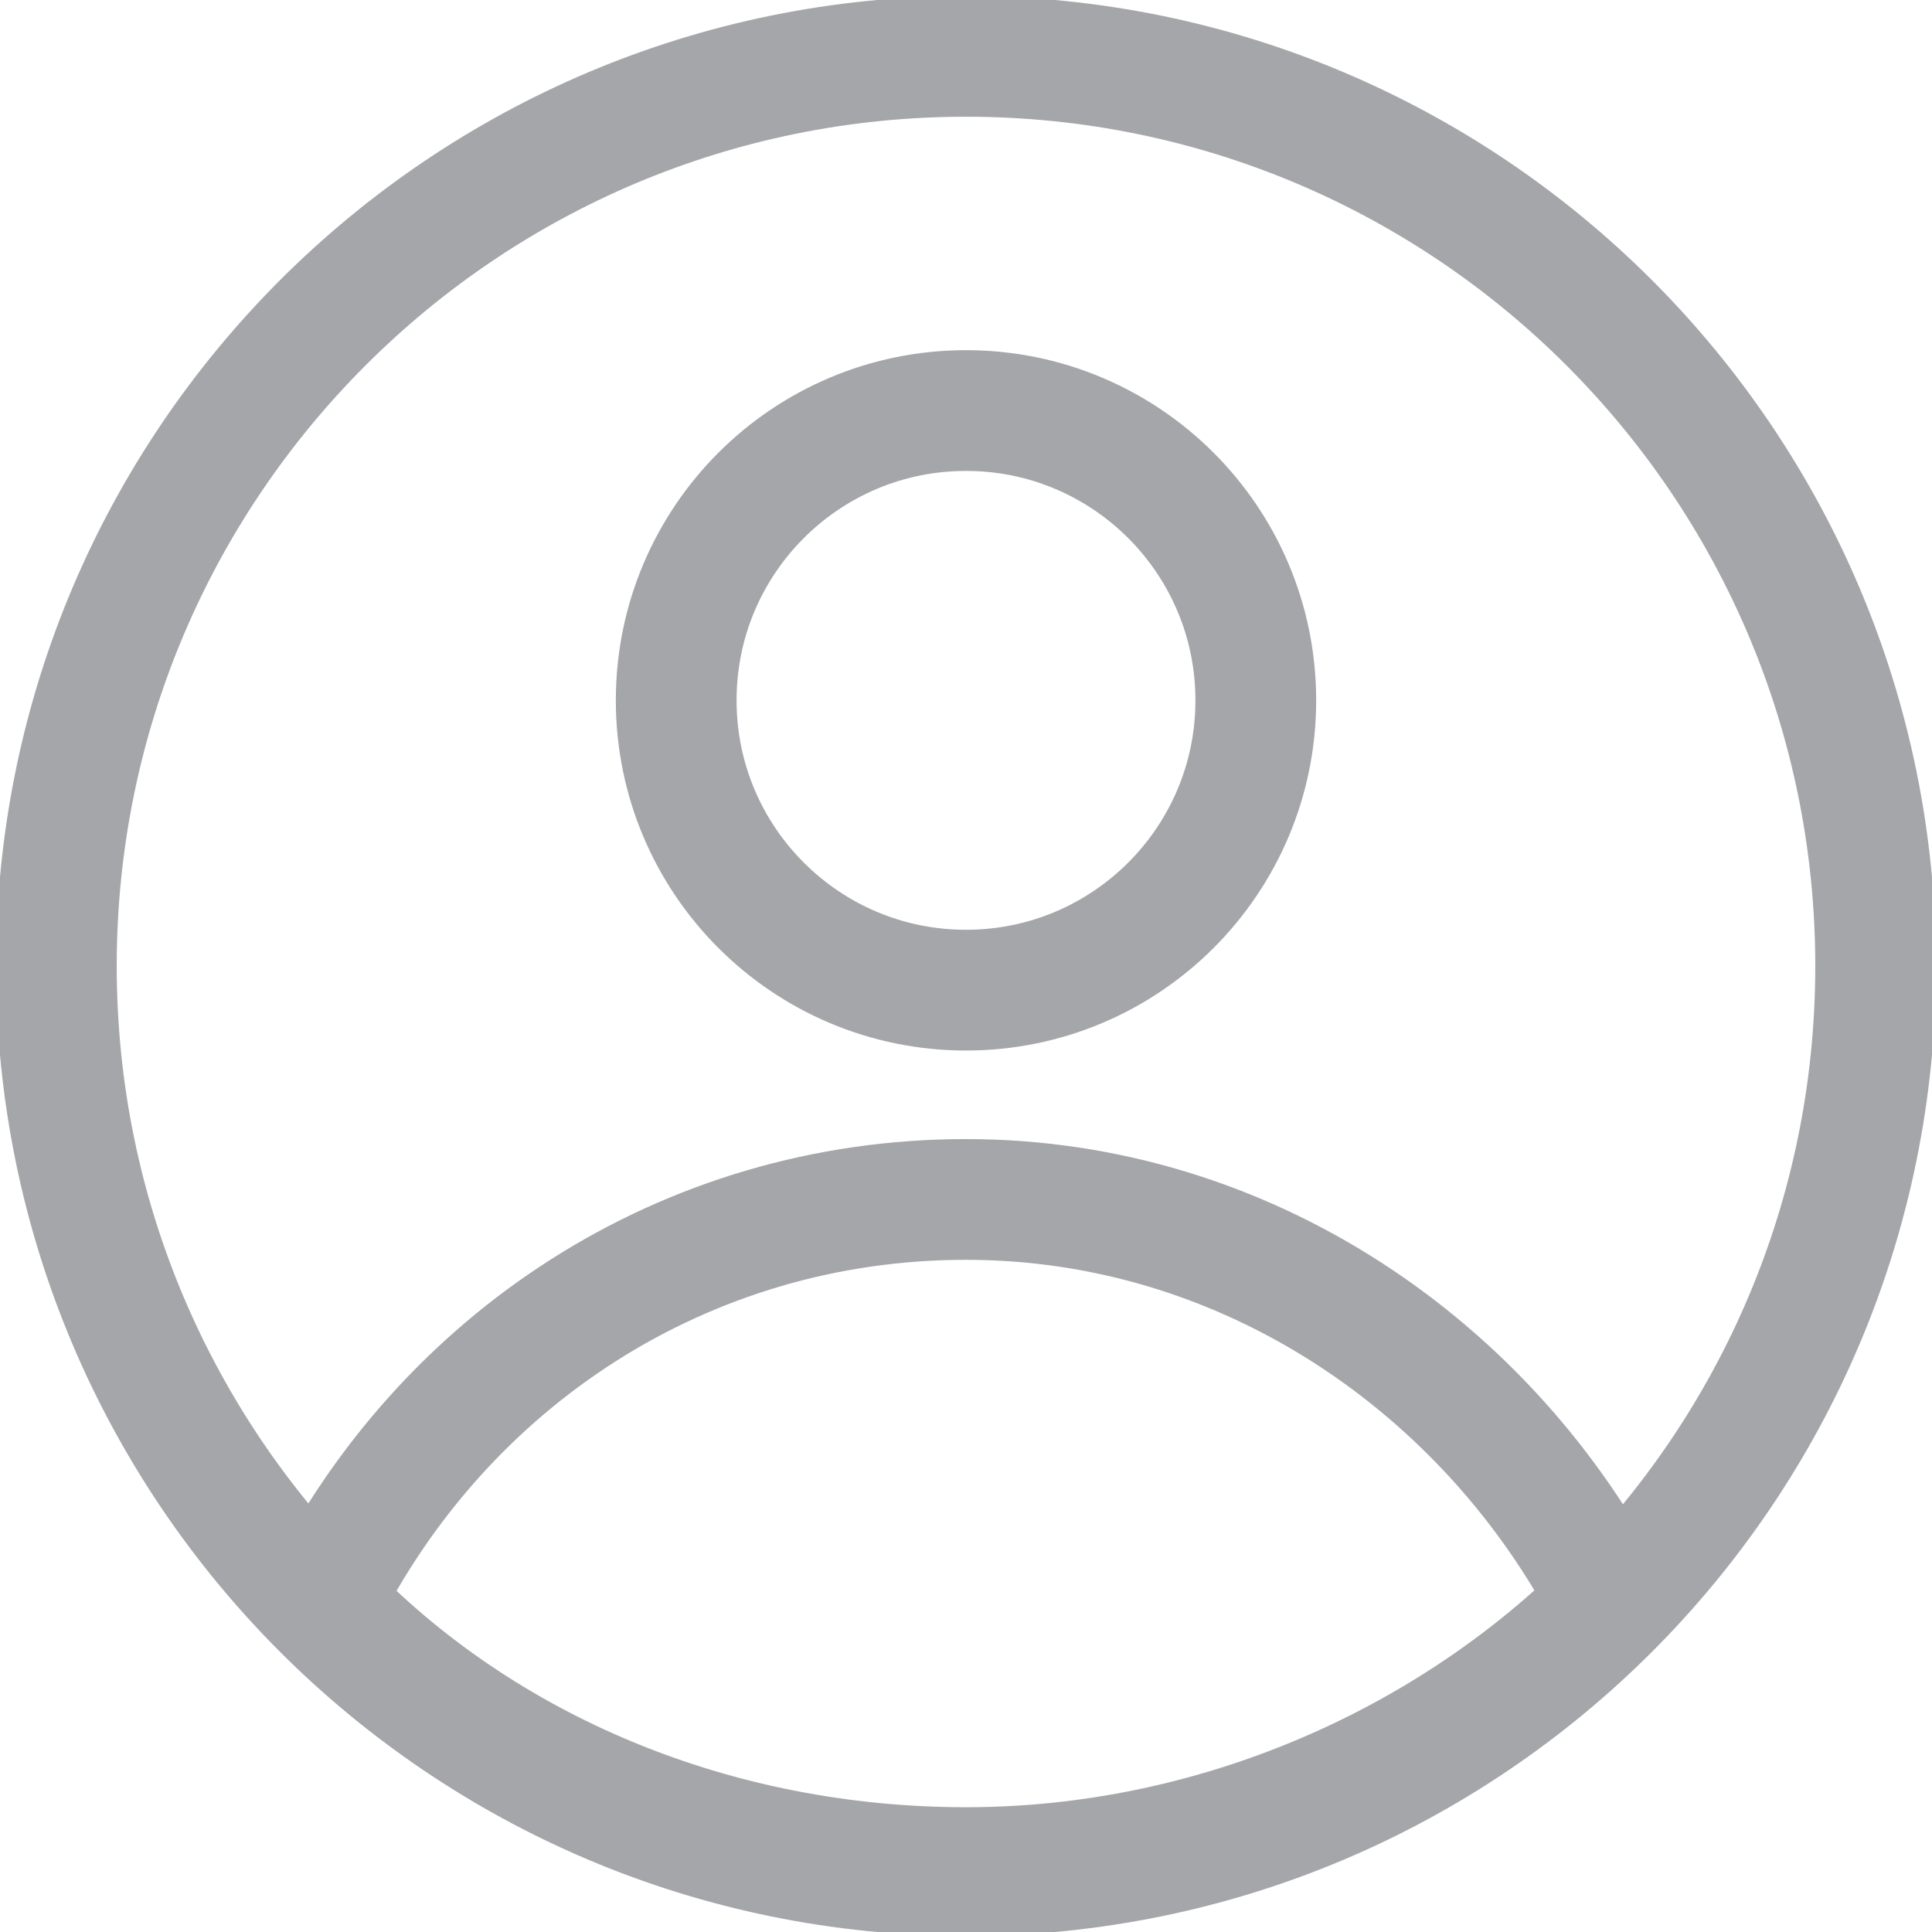
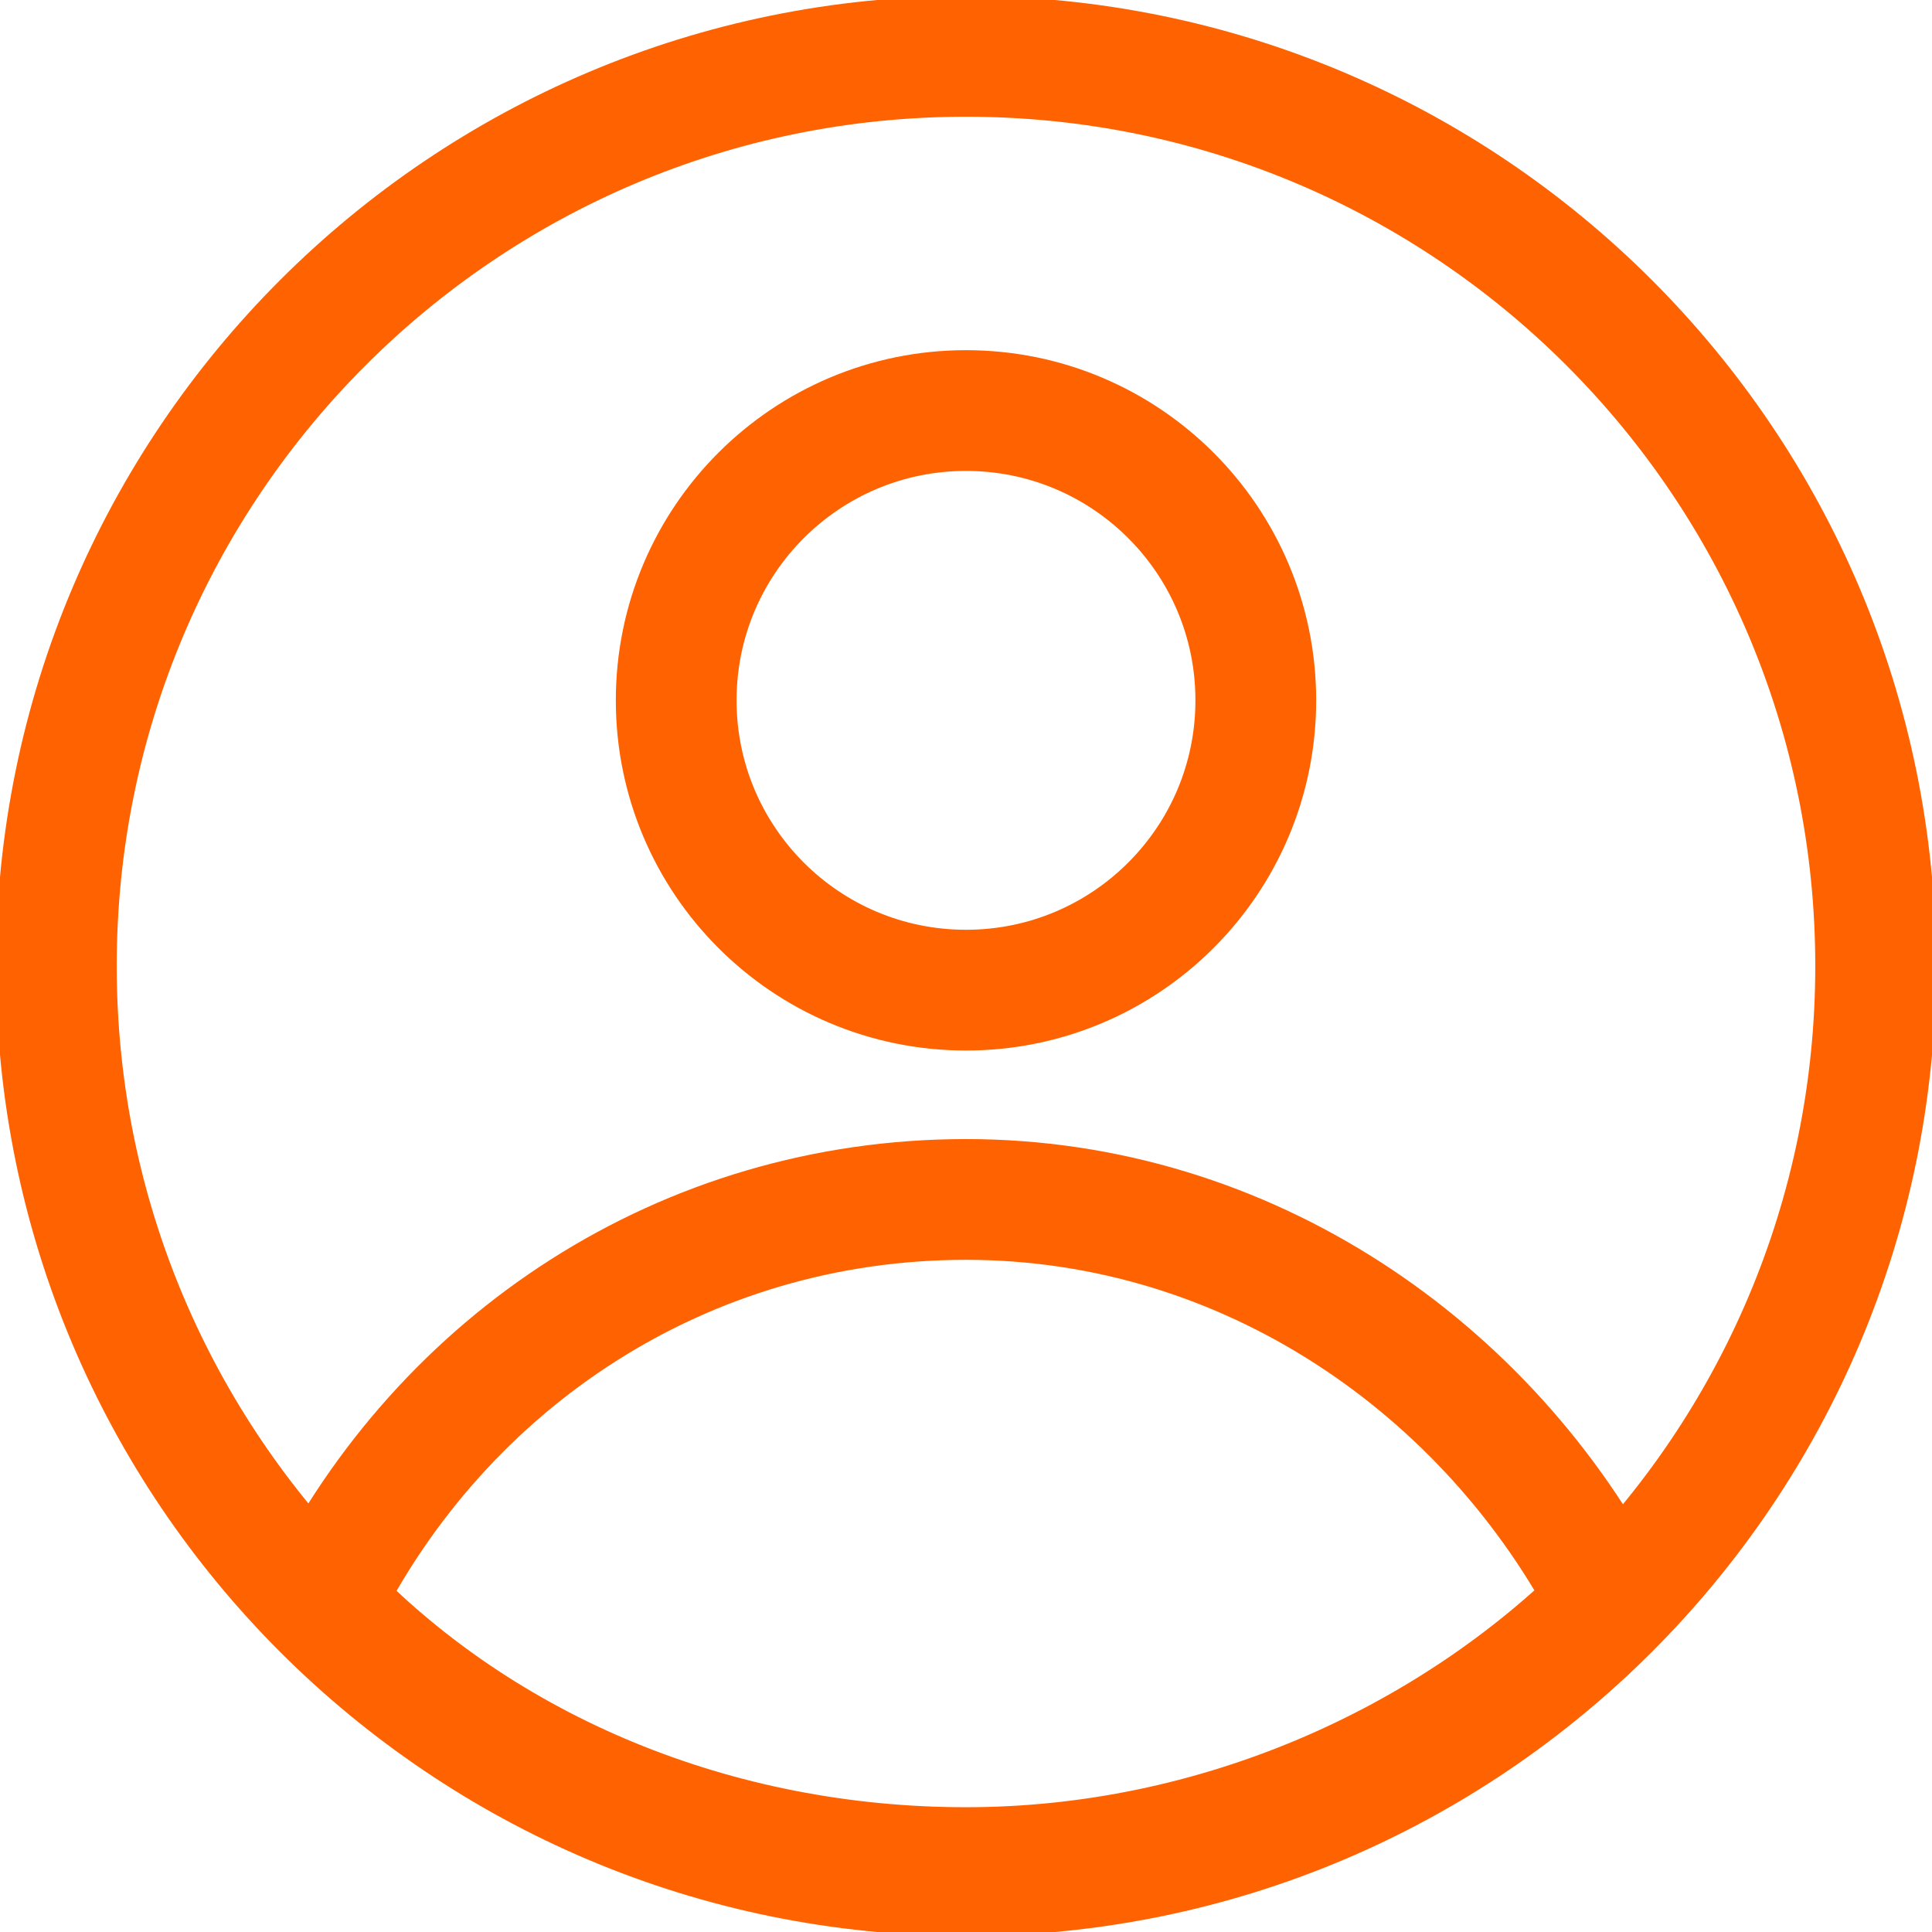
- <svg xmlns="http://www.w3.org/2000/svg" width="24" height="24" version="1.1" xml:space="preserve">
+ <svg xmlns="http://www.w3.org/2000/svg" width="24" height="24" xml:space="preserve" version="1.1">
  <g>
    <g id="svg_1">
-       <circle class="st1" cx="12" cy="12" r="11.3" fill="none" stroke="#a5a6aa" stroke-width="1.5" stroke-linecap="round" stroke-linejoin="round" stroke-miterlimit="10" id="svg_2" />
-       <path class="st1" d="m12,14.9c-3.5,0 -6.5,2 -8,5c2,2.1 4.9,3.3 8,3.3s6,-1.3 8,-3.3c-1.5,-2.9 -4.5,-5 -8,-5z" fill="none" stroke="#a5a6aa" stroke-width="1.5" stroke-linecap="round" stroke-linejoin="round" stroke-miterlimit="10" id="svg_3" />
-       <circle class="st1" cx="12" cy="8.7" r="3.6" fill="none" stroke="#a5a6aa" stroke-width="1.5" stroke-linecap="round" stroke-linejoin="round" stroke-miterlimit="10" id="svg_4" />
+       <circle id="svg_2" stroke-miterlimit="10" stroke-linejoin="round" stroke-linecap="round" stroke-width="1.5" stroke="#ff6200" fill="none" r="11.3" cy="12" cx="12" class="st1" />
+       <path id="svg_3" stroke-miterlimit="10" stroke-linejoin="round" stroke-linecap="round" stroke-width="1.5" stroke="#ff6200" fill="none" d="m12,14.9c-3.5,0 -6.5,2 -8,5c2,2.1 4.9,3.3 8,3.3s6,-1.3 8,-3.3c-1.5,-2.9 -4.5,-5 -8,-5z" class="st1" />
+       <circle id="svg_4" stroke-miterlimit="10" stroke-linejoin="round" stroke-linecap="round" stroke-width="1.5" stroke="#ff6200" fill="none" r="3.6" cy="8.7" cx="12" class="st1" />
    </g>
  </g>
</svg>
